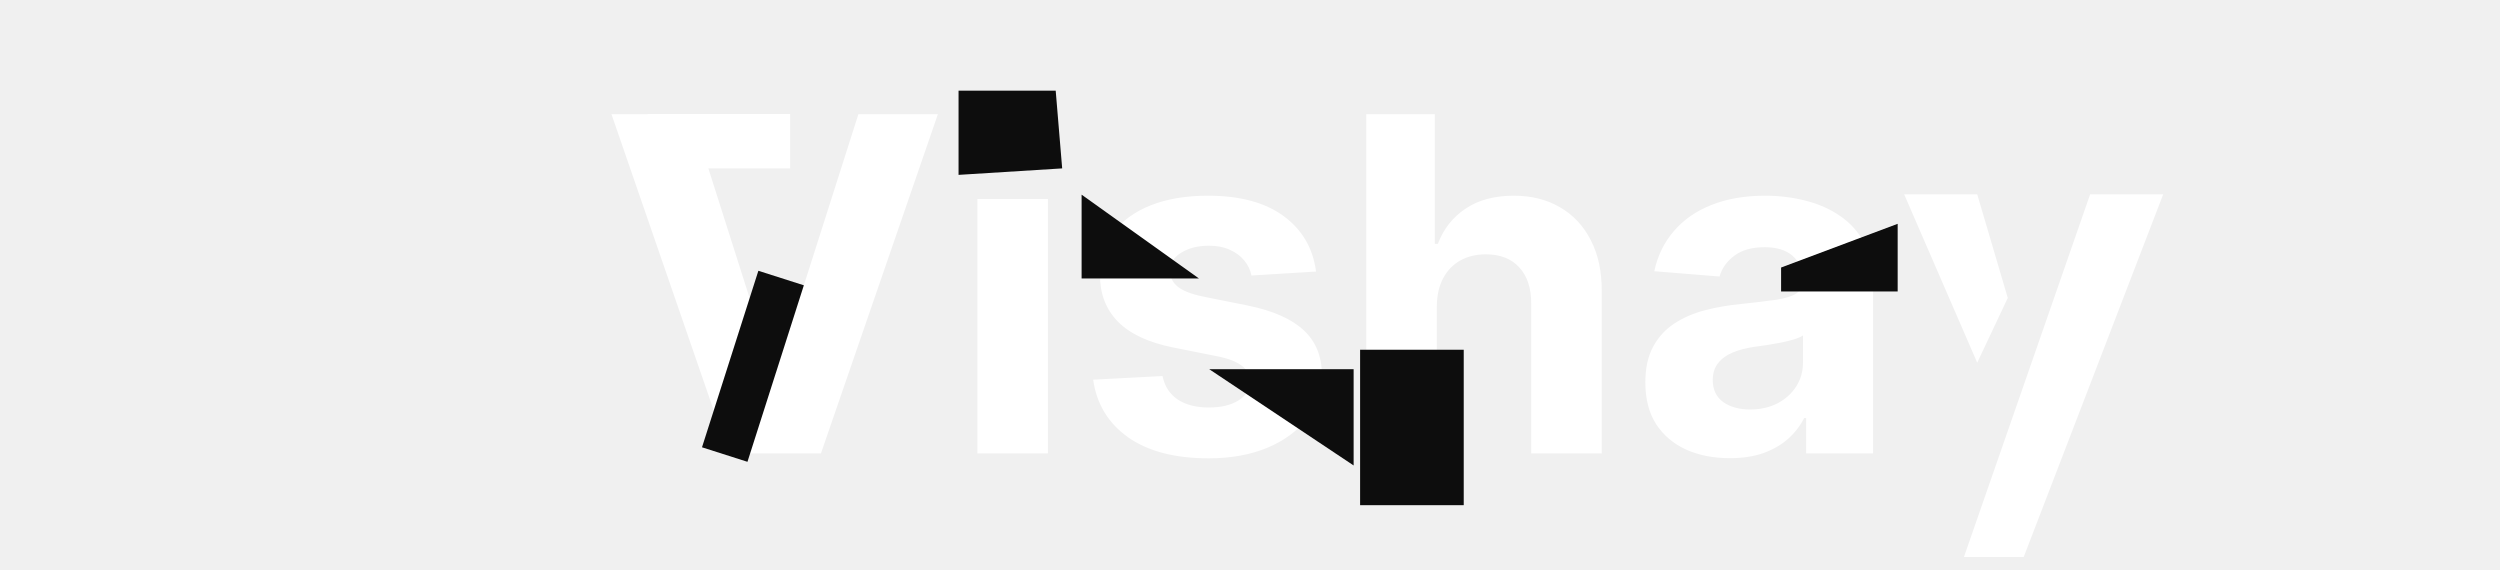
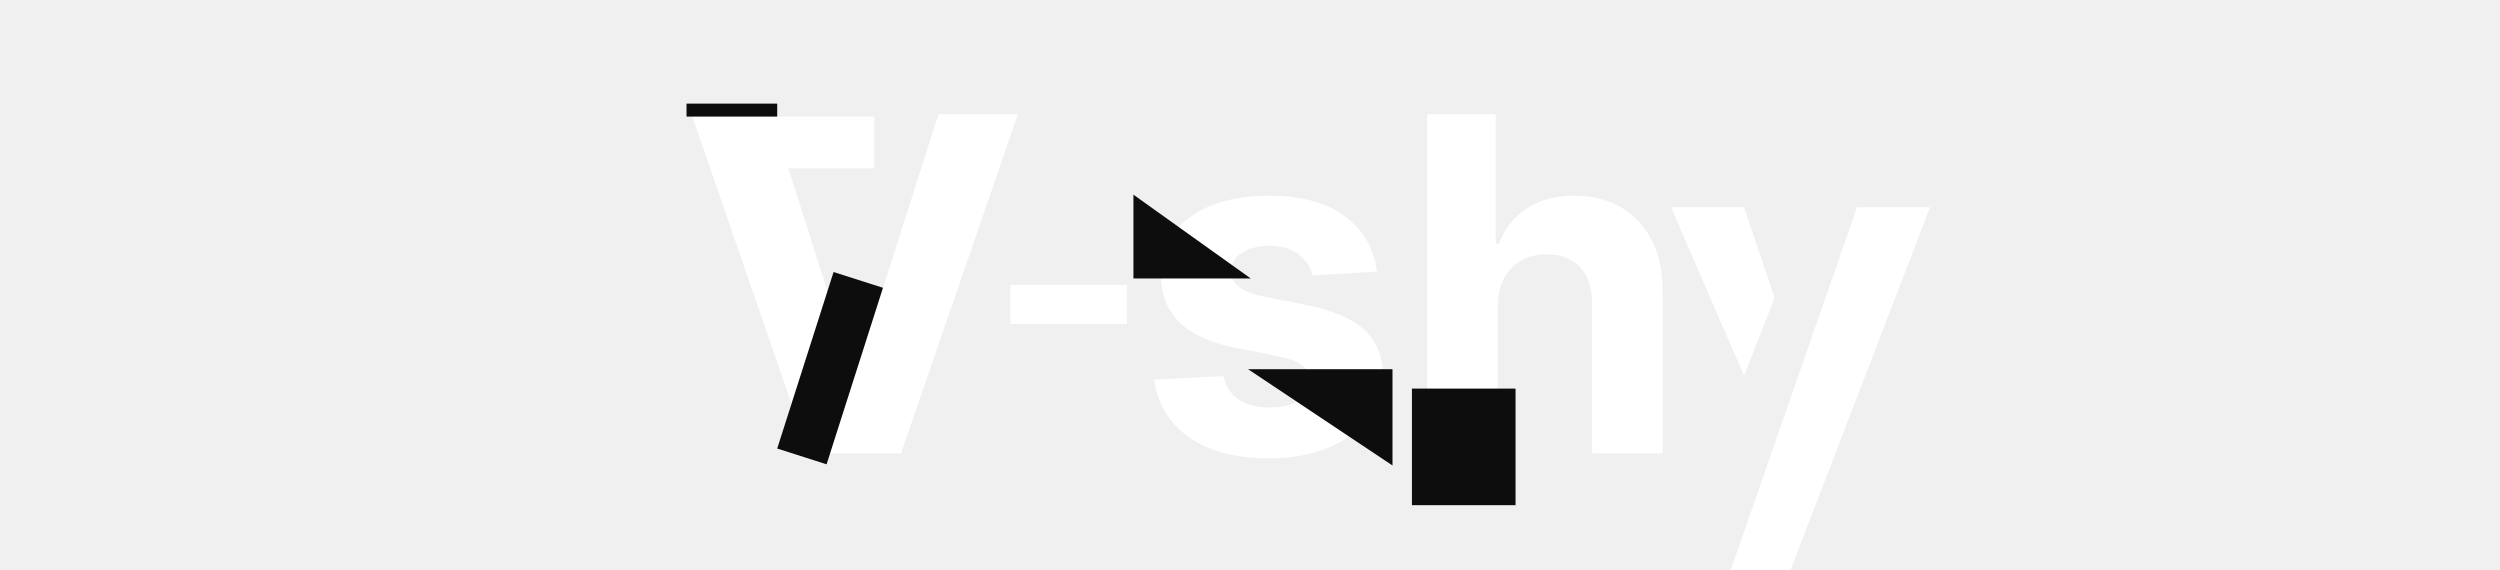
<svg xmlns="http://www.w3.org/2000/svg" width="193" height="44" viewBox="0 0 193 44" fill="none">
-   <path d="M53.355 8.818L59.683 28.71H59.926L66.267 8.818H72.404L63.378 35H56.245L47.206 8.818H53.355ZM75.453 35V15.364H80.899V35H75.453ZM78.188 12.832C77.379 12.832 76.684 12.564 76.105 12.027C75.534 11.482 75.248 10.829 75.248 10.071C75.248 9.321 75.534 8.678 76.105 8.141C76.684 7.595 77.379 7.322 78.188 7.322C78.998 7.322 79.688 7.595 80.259 8.141C80.839 8.678 81.129 9.321 81.129 10.071C81.129 10.829 80.839 11.482 80.259 12.027C79.688 12.564 78.998 12.832 78.188 12.832ZM101.599 20.963L96.614 21.27C96.528 20.844 96.345 20.46 96.064 20.119C95.782 19.77 95.412 19.493 94.951 19.288C94.5 19.075 93.959 18.969 93.328 18.969C92.484 18.969 91.772 19.148 91.193 19.506C90.614 19.855 90.324 20.324 90.324 20.912C90.324 21.381 90.511 21.777 90.886 22.101C91.261 22.425 91.905 22.685 92.817 22.881L96.371 23.597C98.28 23.989 99.703 24.619 100.64 25.489C101.578 26.358 102.047 27.5 102.047 28.915C102.047 30.202 101.667 31.331 100.909 32.303C100.159 33.274 99.128 34.033 97.815 34.578C96.511 35.115 95.007 35.383 93.302 35.383C90.703 35.383 88.632 34.842 87.089 33.76C85.555 32.669 84.656 31.186 84.392 29.311L89.748 29.03C89.91 29.822 90.302 30.428 90.924 30.845C91.547 31.254 92.344 31.459 93.315 31.459C94.27 31.459 95.037 31.276 95.616 30.909C96.204 30.534 96.503 30.053 96.511 29.465C96.503 28.97 96.294 28.565 95.885 28.25C95.476 27.926 94.845 27.679 93.993 27.509L90.592 26.831C88.674 26.447 87.247 25.783 86.309 24.837C85.38 23.891 84.916 22.685 84.916 21.219C84.916 19.957 85.257 18.871 85.939 17.959C86.629 17.047 87.596 16.344 88.841 15.849C90.094 15.355 91.559 15.108 93.239 15.108C95.719 15.108 97.67 15.632 99.094 16.68C100.525 17.729 101.361 19.156 101.599 20.963ZM110.922 23.648V35H105.476V8.818H110.769V18.828H110.999C111.442 17.669 112.158 16.761 113.146 16.105C114.135 15.44 115.375 15.108 116.867 15.108C118.23 15.108 119.419 15.406 120.433 16.003C121.456 16.591 122.249 17.439 122.811 18.547C123.382 19.646 123.664 20.963 123.655 22.497V35H118.209V23.469C118.218 22.259 117.911 21.317 117.289 20.643C116.675 19.97 115.814 19.634 114.706 19.634C113.965 19.634 113.308 19.791 112.737 20.107C112.175 20.422 111.732 20.882 111.408 21.487C111.093 22.084 110.931 22.804 110.922 23.648ZM133.54 35.371C132.287 35.371 131.171 35.153 130.191 34.719C129.211 34.276 128.435 33.624 127.864 32.763C127.302 31.893 127.02 30.811 127.02 29.516C127.02 28.425 127.221 27.509 127.621 26.767C128.022 26.026 128.567 25.429 129.258 24.977C129.948 24.526 130.732 24.185 131.61 23.954C132.496 23.724 133.425 23.562 134.397 23.469C135.539 23.349 136.459 23.239 137.158 23.136C137.857 23.026 138.364 22.864 138.68 22.651C138.995 22.438 139.153 22.122 139.153 21.704V21.628C139.153 20.818 138.897 20.192 138.385 19.749C137.883 19.305 137.167 19.084 136.238 19.084C135.258 19.084 134.478 19.301 133.898 19.736C133.319 20.162 132.935 20.699 132.748 21.347L127.711 20.938C127.966 19.744 128.469 18.713 129.219 17.844C129.969 16.966 130.937 16.293 132.121 15.824C133.314 15.347 134.695 15.108 136.263 15.108C137.354 15.108 138.398 15.236 139.395 15.492C140.401 15.747 141.292 16.143 142.067 16.68C142.851 17.217 143.469 17.908 143.921 18.751C144.373 19.587 144.599 20.588 144.599 21.756V35H139.434V32.277H139.28C138.965 32.891 138.543 33.432 138.015 33.901C137.486 34.361 136.851 34.723 136.11 34.987C135.368 35.243 134.512 35.371 133.54 35.371ZM135.1 31.612C135.901 31.612 136.608 31.454 137.222 31.139C137.836 30.815 138.317 30.381 138.667 29.835C139.016 29.29 139.191 28.672 139.191 27.982V25.898C139.02 26.009 138.786 26.111 138.488 26.204C138.198 26.29 137.87 26.371 137.503 26.447C137.137 26.516 136.77 26.579 136.404 26.639C136.037 26.69 135.705 26.737 135.407 26.78C134.768 26.874 134.209 27.023 133.732 27.227C133.255 27.432 132.884 27.709 132.62 28.058C132.356 28.399 132.224 28.825 132.224 29.337C132.224 30.078 132.492 30.645 133.029 31.037C133.574 31.421 134.265 31.612 135.1 31.612Z" fill="white" />
-   <rect x="62.055" y="22.025" width="14.305" height="3.684" transform="rotate(107.712 62.0553 22.0253)" fill="#0D0D0D" />
-   <rect x="113" y="27" width="12" height="8" transform="rotate(90 113 27)" fill="#0D0D0D" />
-   <rect x="60.998" y="13" width="11" height="4.2" transform="rotate(-180 60.9984 13)" fill="white" />
-   <path d="M74 13.5V7H81.5L82 13L74 13.5Z" fill="#0D0D0D" />
-   <path d="M167 15H161.359L151.615 43H156.231L167 15Z" fill="white" />
-   <path d="M152.641 15H147L152.641 28L155 23L152.641 15Z" fill="white" />
-   <path d="M84 21H91L84 16V21Z" fill="#0D0D0D" stroke="#0D0D0D" />
-   <path d="M104 29H95L104 35V29Z" fill="#0D0D0D" stroke="#0D0D0D" />
-   <path d="M146 22H138V21L146 18V22Z" fill="#0D0D0D" stroke="#0D0D0D" />
+   <path d="M59.535 8.818L65.863 28.71H66.106L72.447 8.818H78.583L69.558 35H62.424L53.386 8.818H59.535ZM106.302 20.963L101.317 21.27C101.231 20.844 101.048 20.46 100.767 20.119C100.486 19.77 100.115 19.493 99.655 19.288C99.203 19.075 98.662 18.969 98.031 18.969C97.187 18.969 96.476 19.148 95.896 19.506C95.317 19.855 95.027 20.324 95.027 20.912C95.027 21.381 95.214 21.777 95.589 22.101C95.964 22.425 96.608 22.685 97.52 22.881L101.074 23.597C102.983 23.989 104.406 24.619 105.344 25.489C106.281 26.358 106.75 27.5 106.75 28.915C106.75 30.202 106.371 31.331 105.612 32.303C104.862 33.274 103.831 34.033 102.518 34.578C101.214 35.115 99.71 35.383 98.005 35.383C95.406 35.383 93.335 34.842 91.792 33.76C90.258 32.669 89.359 31.186 89.095 29.311L94.451 29.03C94.614 29.822 95.005 30.428 95.628 30.845C96.25 31.254 97.047 31.459 98.018 31.459C98.973 31.459 99.74 31.276 100.319 30.909C100.907 30.534 101.206 30.053 101.214 29.465C101.206 28.97 100.997 28.565 100.588 28.25C100.179 27.926 99.548 27.679 98.696 27.509L95.295 26.831C93.378 26.447 91.95 25.783 91.013 24.837C90.084 23.891 89.619 22.685 89.619 21.219C89.619 19.957 89.96 18.871 90.642 17.959C91.332 17.047 92.299 16.344 93.544 15.849C94.797 15.355 96.263 15.108 97.942 15.108C100.422 15.108 102.373 15.632 103.797 16.68C105.229 17.729 106.064 19.156 106.302 20.963ZM115.625 23.648V35H110.179V8.818H115.472V18.828H115.702C116.145 17.669 116.861 16.761 117.85 16.105C118.838 15.44 120.078 15.108 121.57 15.108C122.933 15.108 124.122 15.406 125.137 16.003C126.159 16.591 126.952 17.439 127.514 18.547C128.085 19.646 128.367 20.963 128.358 22.497V35H122.912V23.469C122.921 22.259 122.614 21.317 121.992 20.643C121.378 19.97 120.517 19.634 119.409 19.634C118.668 19.634 118.012 19.791 117.441 20.107C116.878 20.422 116.435 20.882 116.111 21.487C115.796 22.084 115.634 22.804 115.625 23.648Z" fill="white" />
+   <rect x="68.165" y="22.218" width="14.305" height="4.002" transform="rotate(107.712 68.1649 22.2177)" fill="#0D0D0D" />
+   <rect x="117" y="30" width="9" height="8" transform="rotate(90 117 30)" fill="#0D0D0D" />
+   <path d="M67.5 13L56.5 13L56.5 9L67.5 9L67.5 13Z" fill="white" />
+   <path d="M53 9V8.5V8H60V9H53Z" fill="#0D0D0D" />
+   <path d="M149 16H143.359L133.615 44H138.231L149 16Z" fill="white" />
+   <path d="M134.641 16H129L134.641 29L137 23L134.641 16Z" fill="white" />
+   <path d="M88 21H95L88 16V21Z" fill="#0D0D0D" stroke="#0D0D0D" />
+   <path d="M107 29H98L107 35V29Z" fill="#0D0D0D" stroke="#0D0D0D" />
+   <path d="M78 25V22H87V25H78Z" fill="white" />
</svg>
